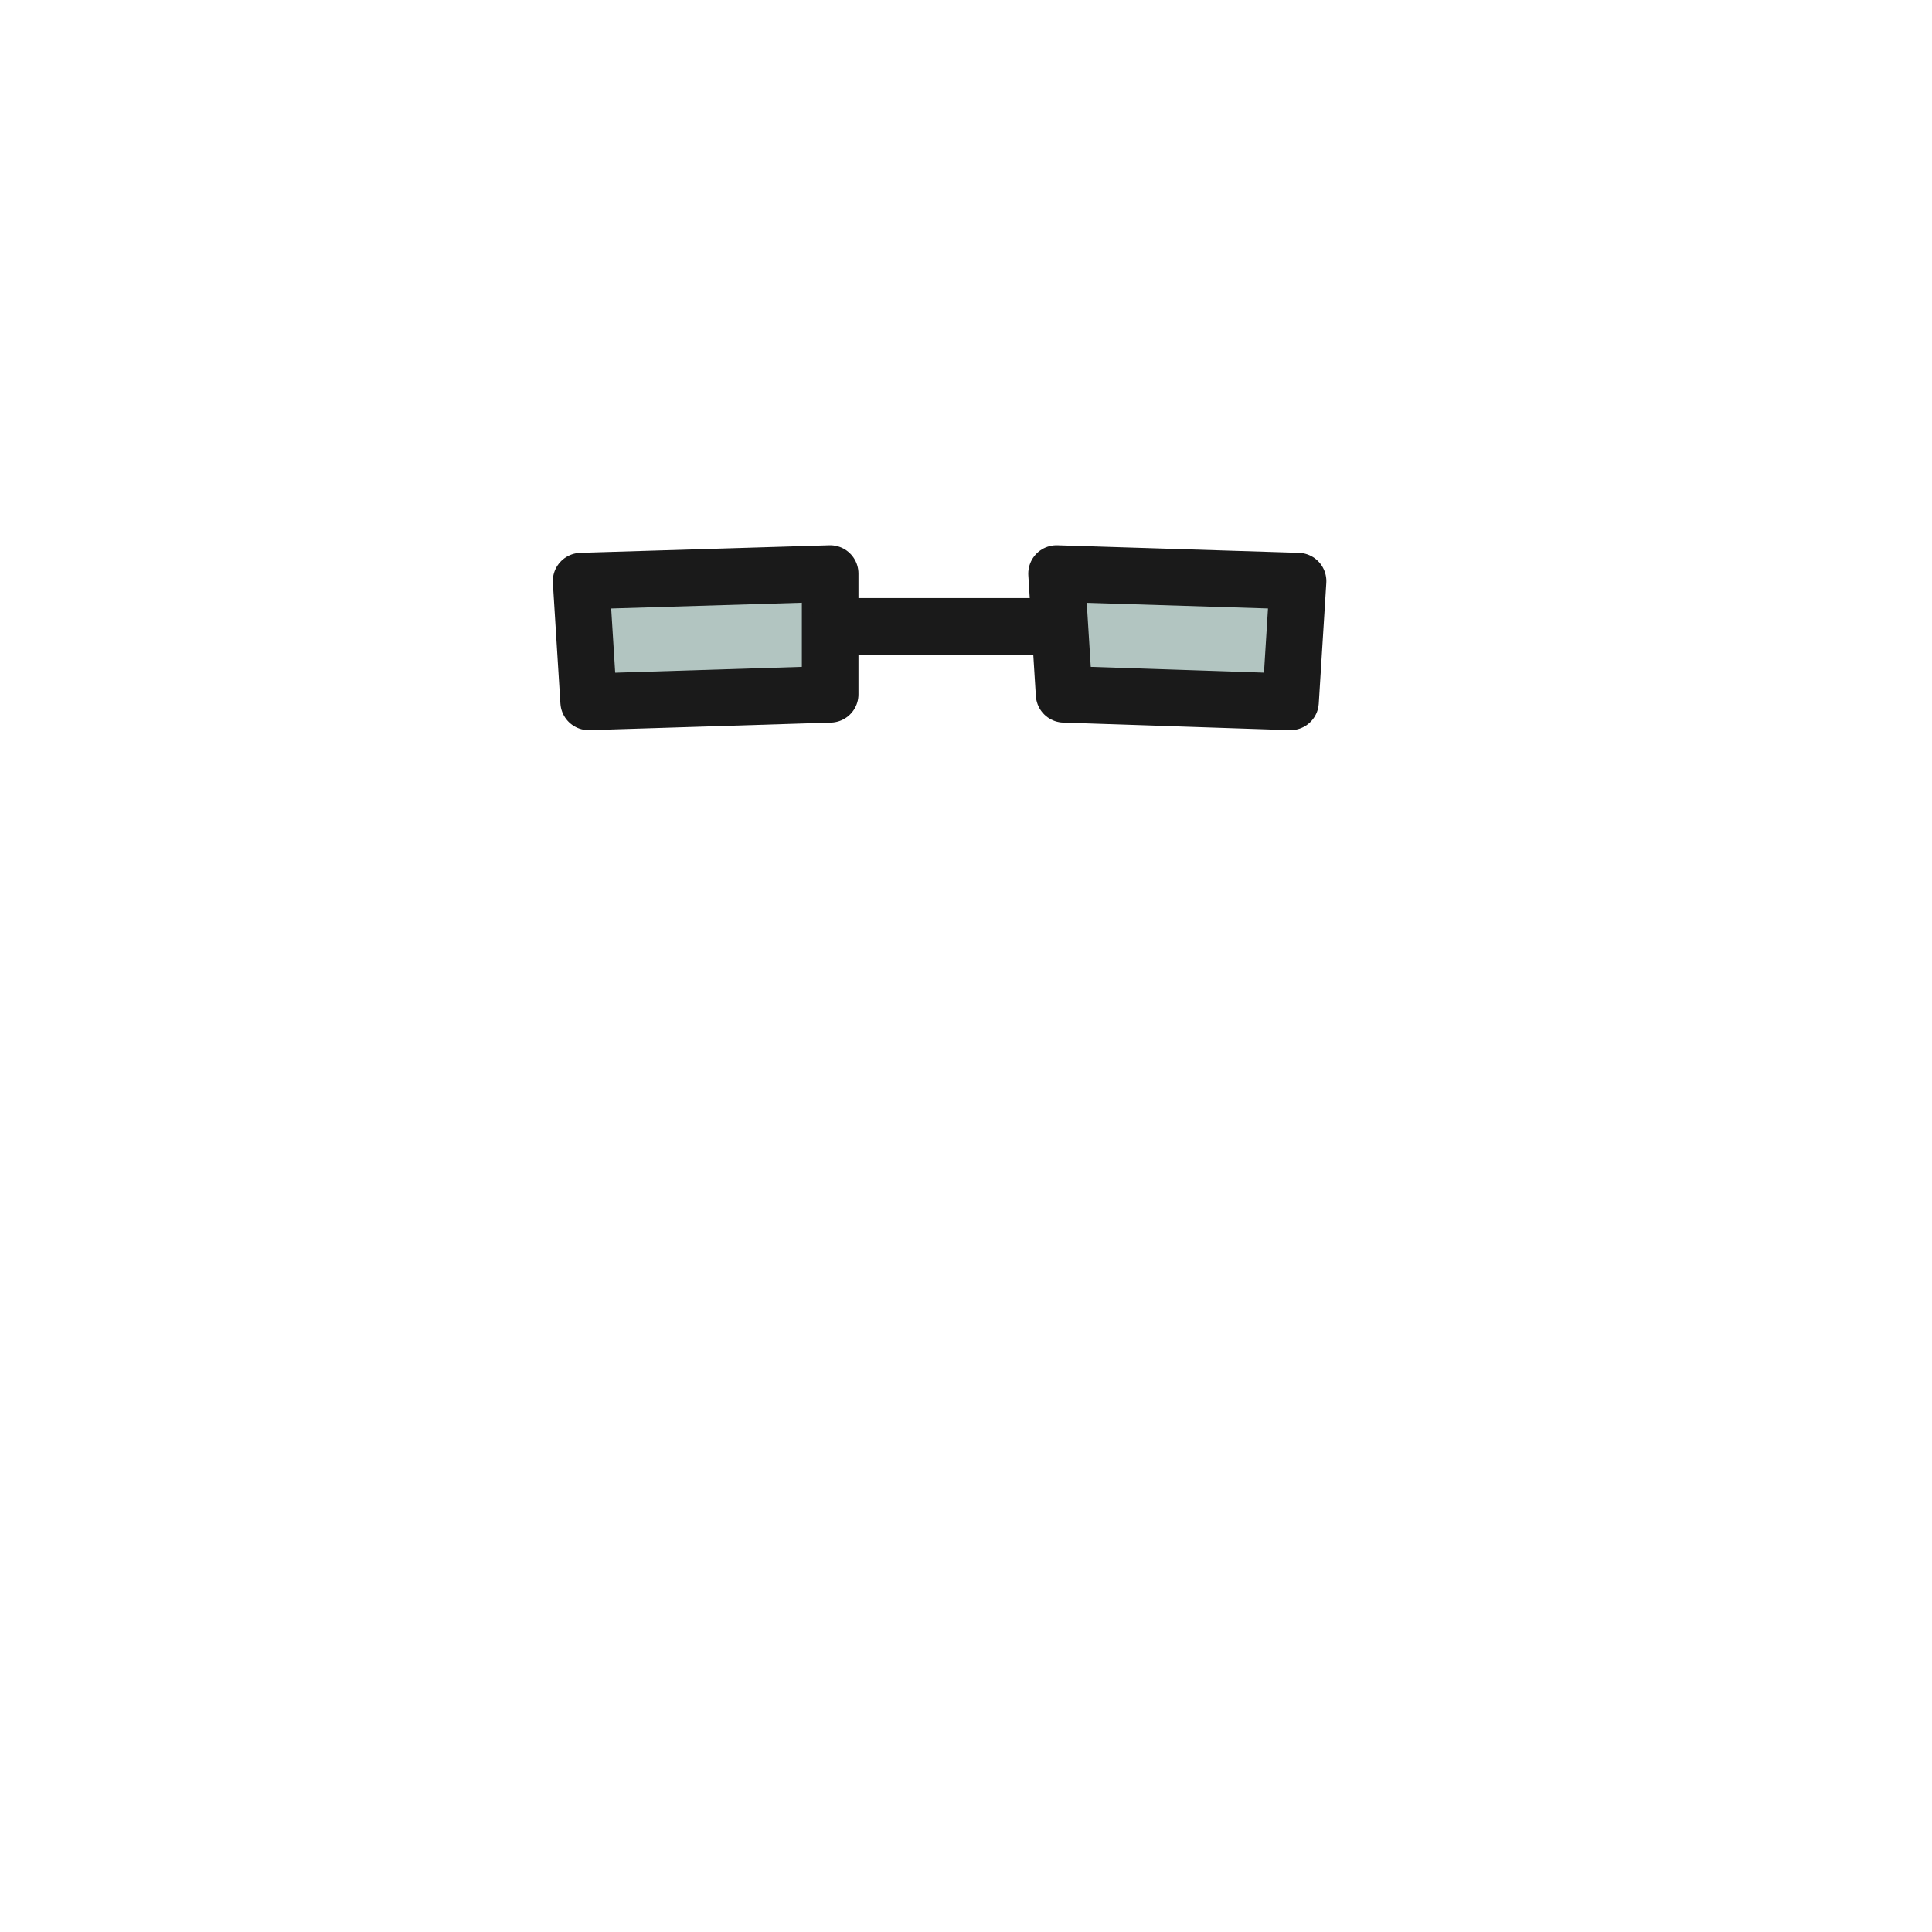
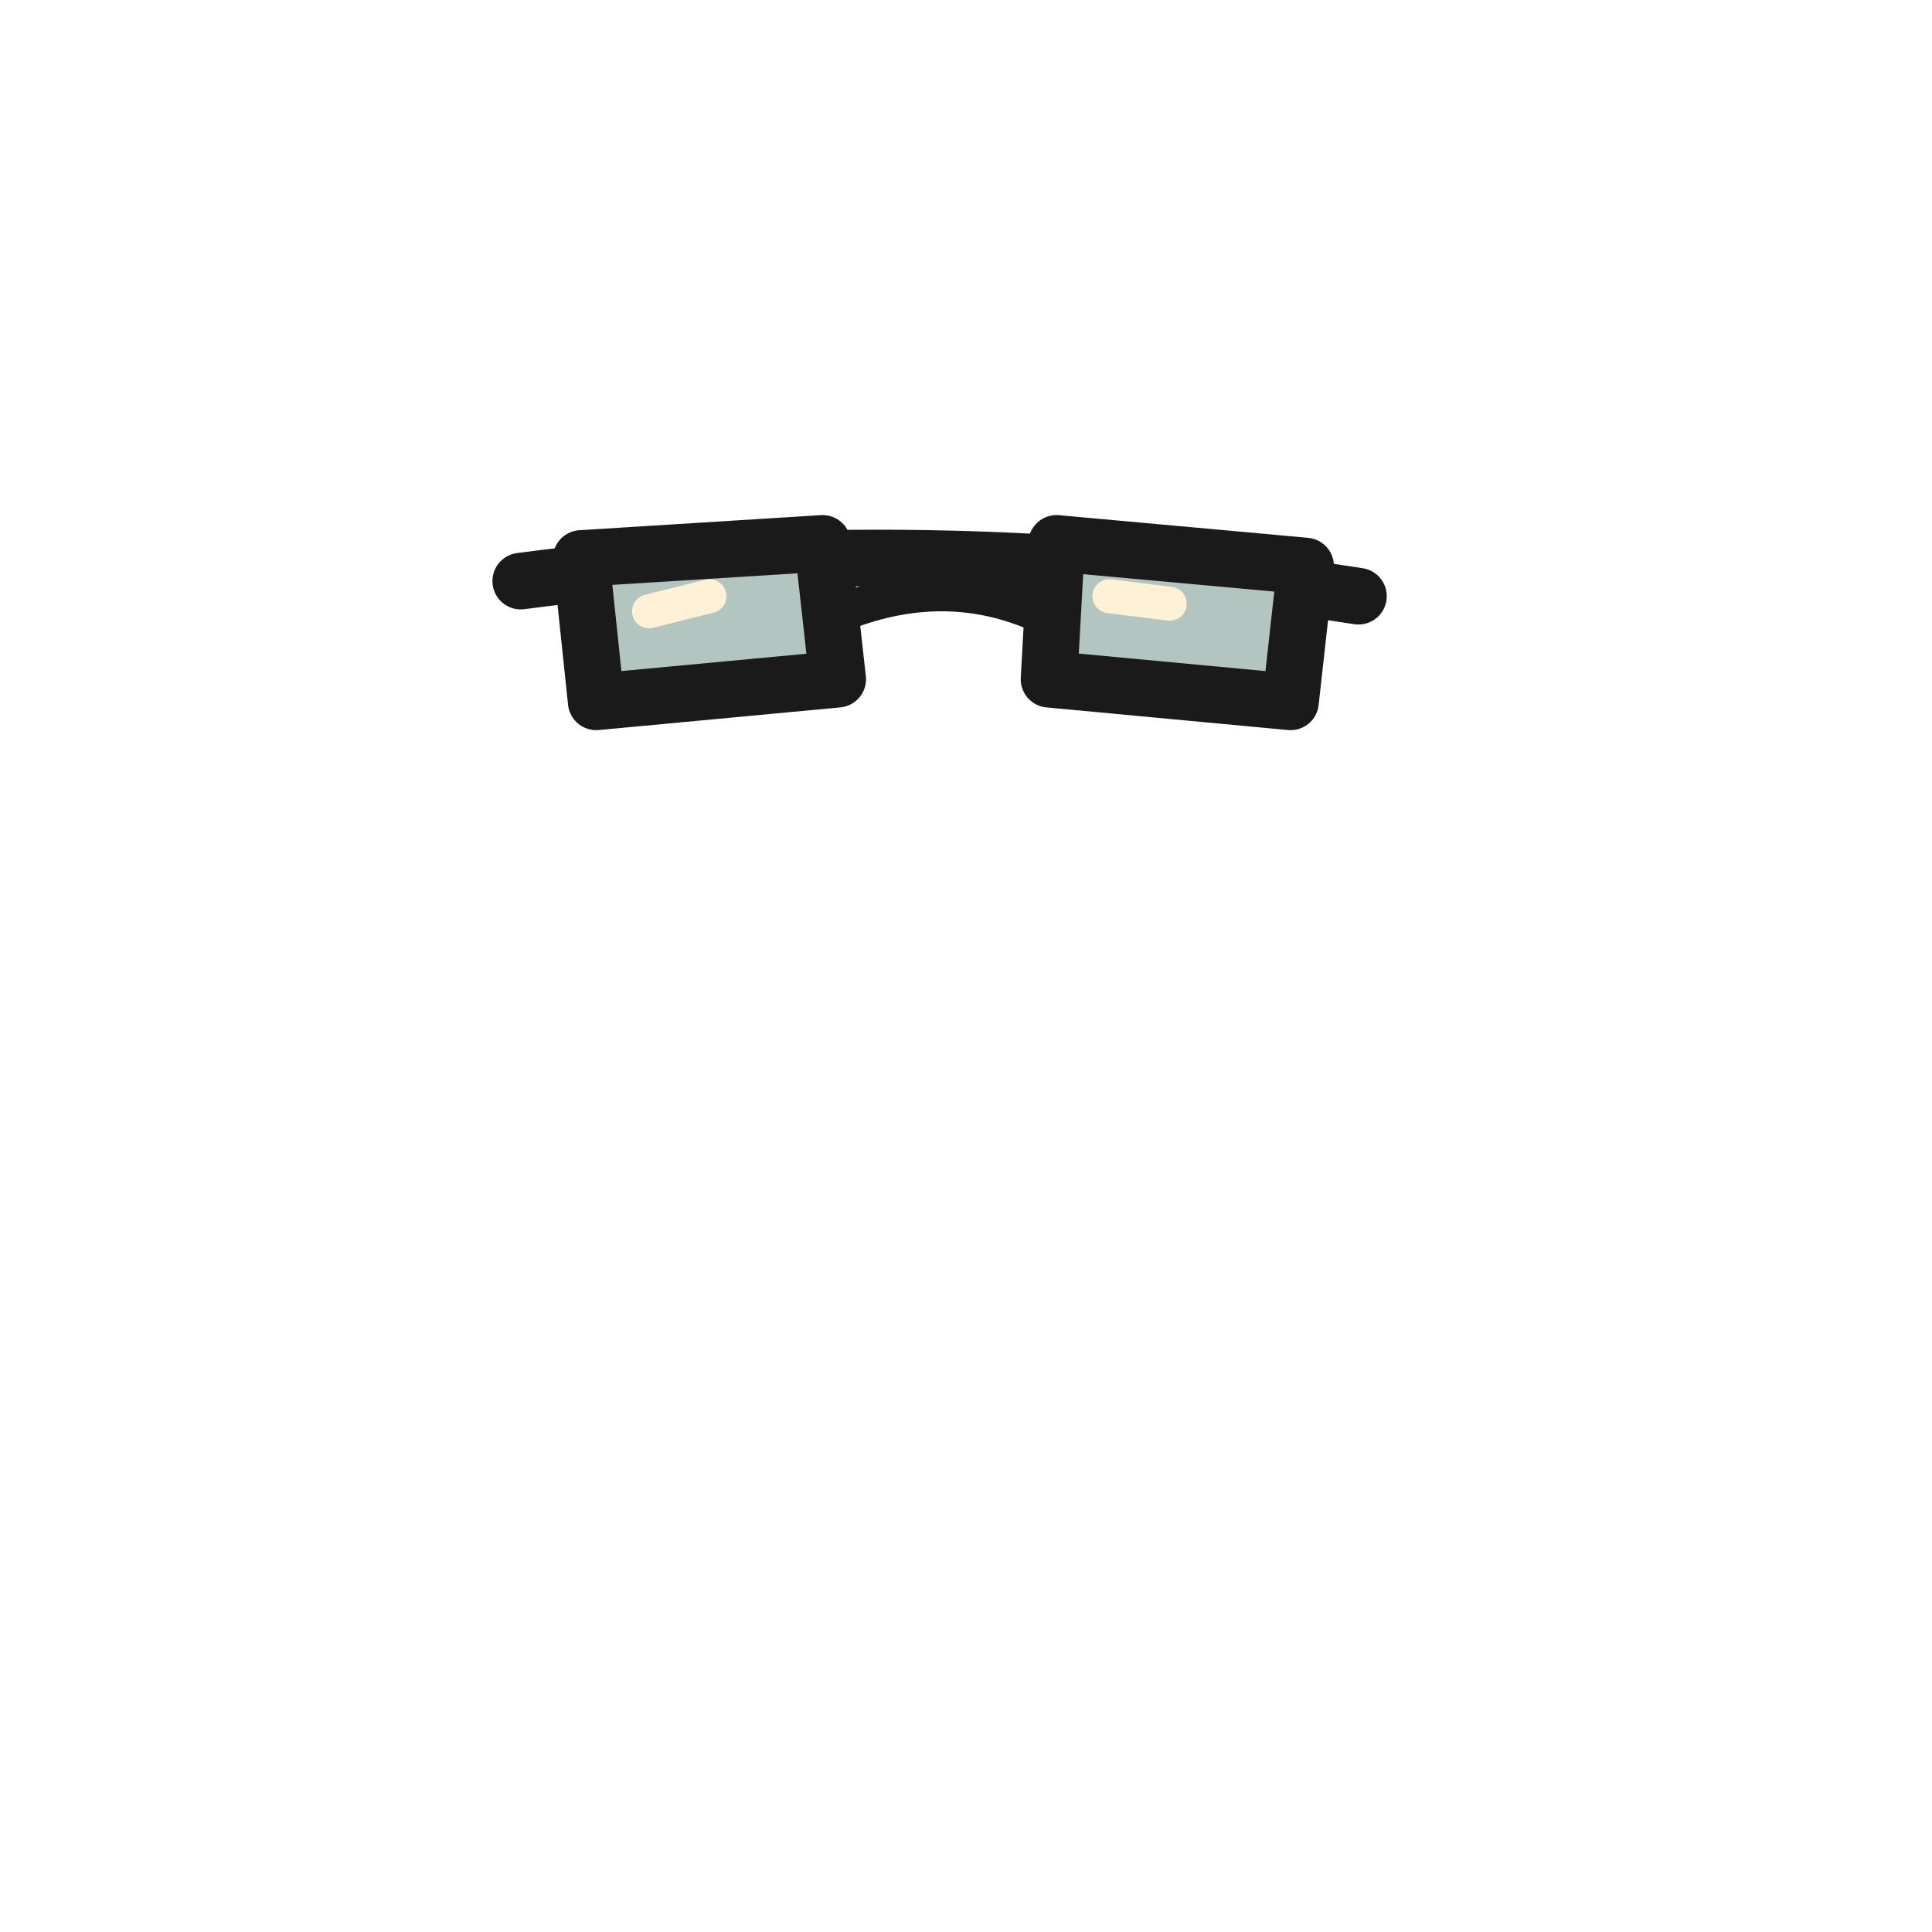
<svg xmlns="http://www.w3.org/2000/svg" width="256" height="256" viewBox="0 0 256 256">
-   <path d="M77 77 L110 76 L110 92 L78 93 Z" fill="#b2c5c1" stroke="#1a1a1a" stroke-width="7.5" stroke-linecap="round" stroke-linejoin="round" />
-   <path d="M140 76 L172 77 L171 93 L141 92 Z" fill="#b2c5c1" stroke="#1a1a1a" stroke-width="7.5" stroke-linecap="round" stroke-linejoin="round" />
-   <path d="M111 83 L139 83" fill="none" stroke="#1a1a1a" stroke-width="7.5" stroke-linecap="round" stroke-linejoin="round" />
+   <path d="M69 77 Q122 70 180 79" fill="none" stroke="#1a1a1a" stroke-width="7.5" stroke-linecap="round" stroke-linejoin="round" />
+   <path d="M77 74 L109 72 L111 90 L79 93 Z" fill="#b2c5c1" stroke="#1a1a1a" stroke-width="7.5" stroke-linecap="round" stroke-linejoin="round" />
+   <path d="M140 72 L173 75 L171 93 L139 90 Z" fill="#b2c5c1" stroke="#1a1a1a" stroke-width="7.5" stroke-linecap="round" stroke-linejoin="round" />
+   <path d="M112 81 Q125 76 137 81" fill="none" stroke="#1a1a1a" stroke-width="5" stroke-linecap="round" stroke-linejoin="round" />
+   <path d="M86 81 L94 79 M147 79 L155 80" fill="none" stroke="#fff1d5" stroke-width="4.5" stroke-linecap="round" stroke-linejoin="round" />
</svg>
